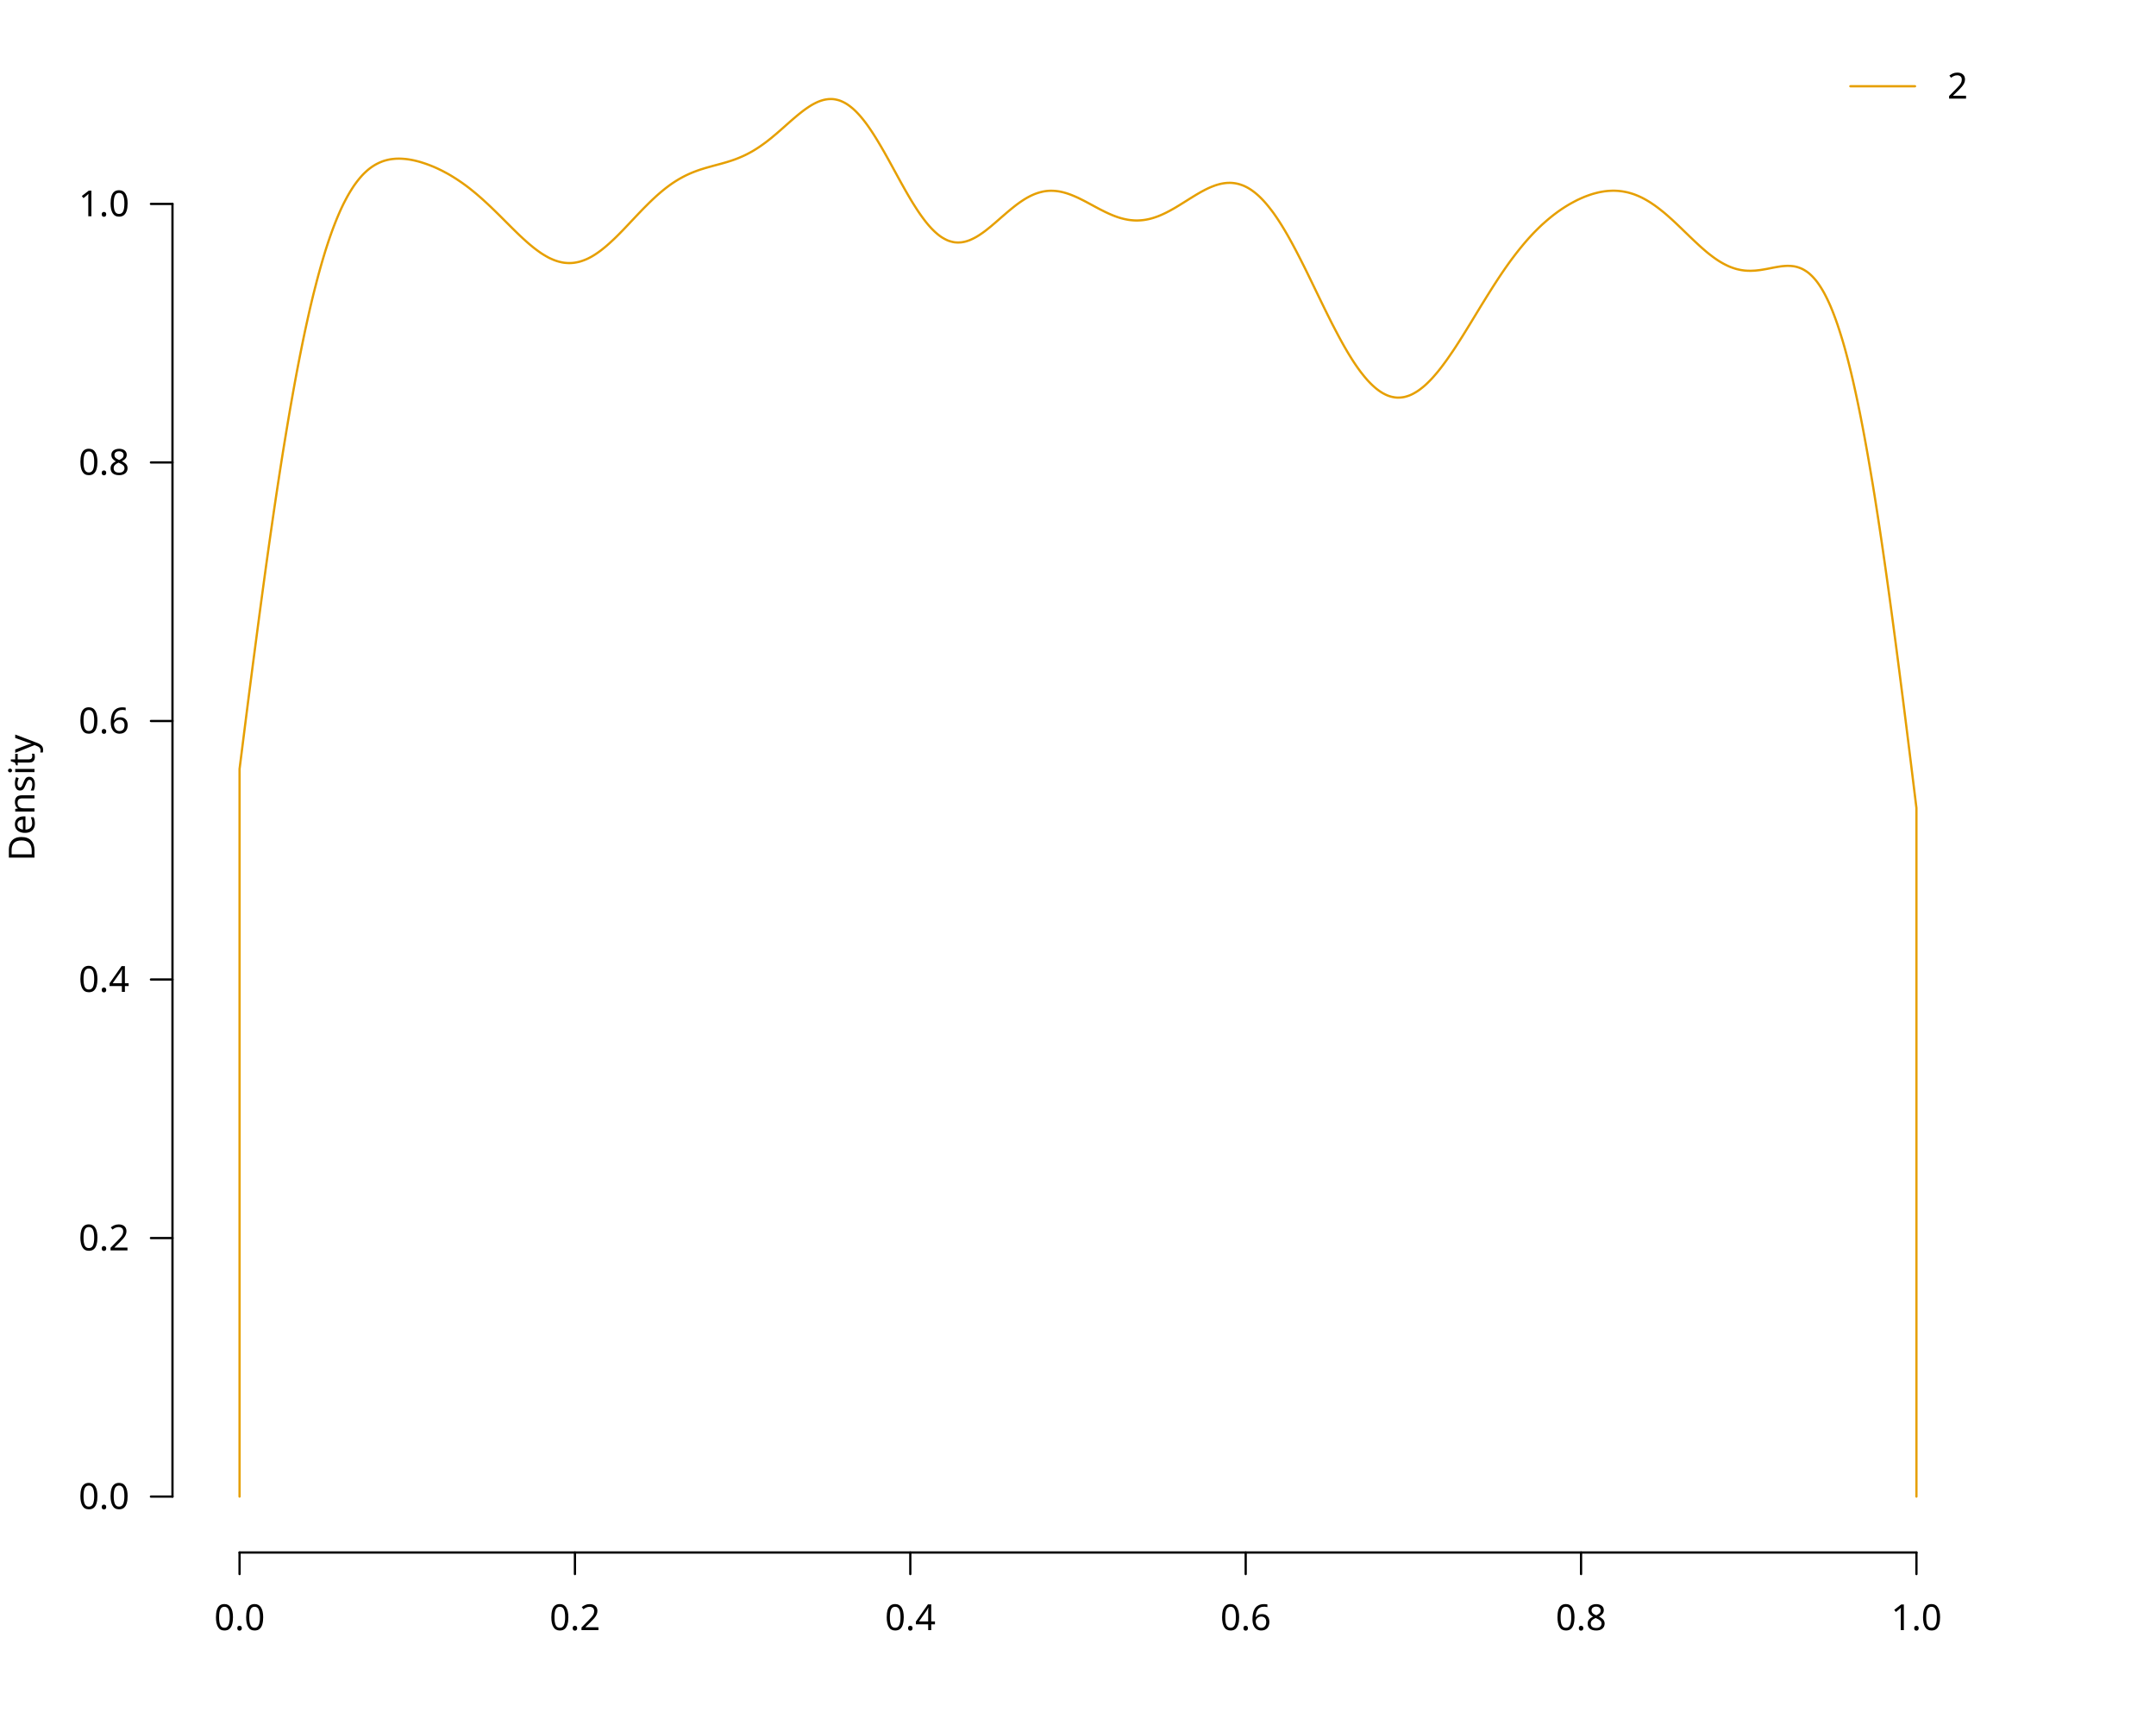
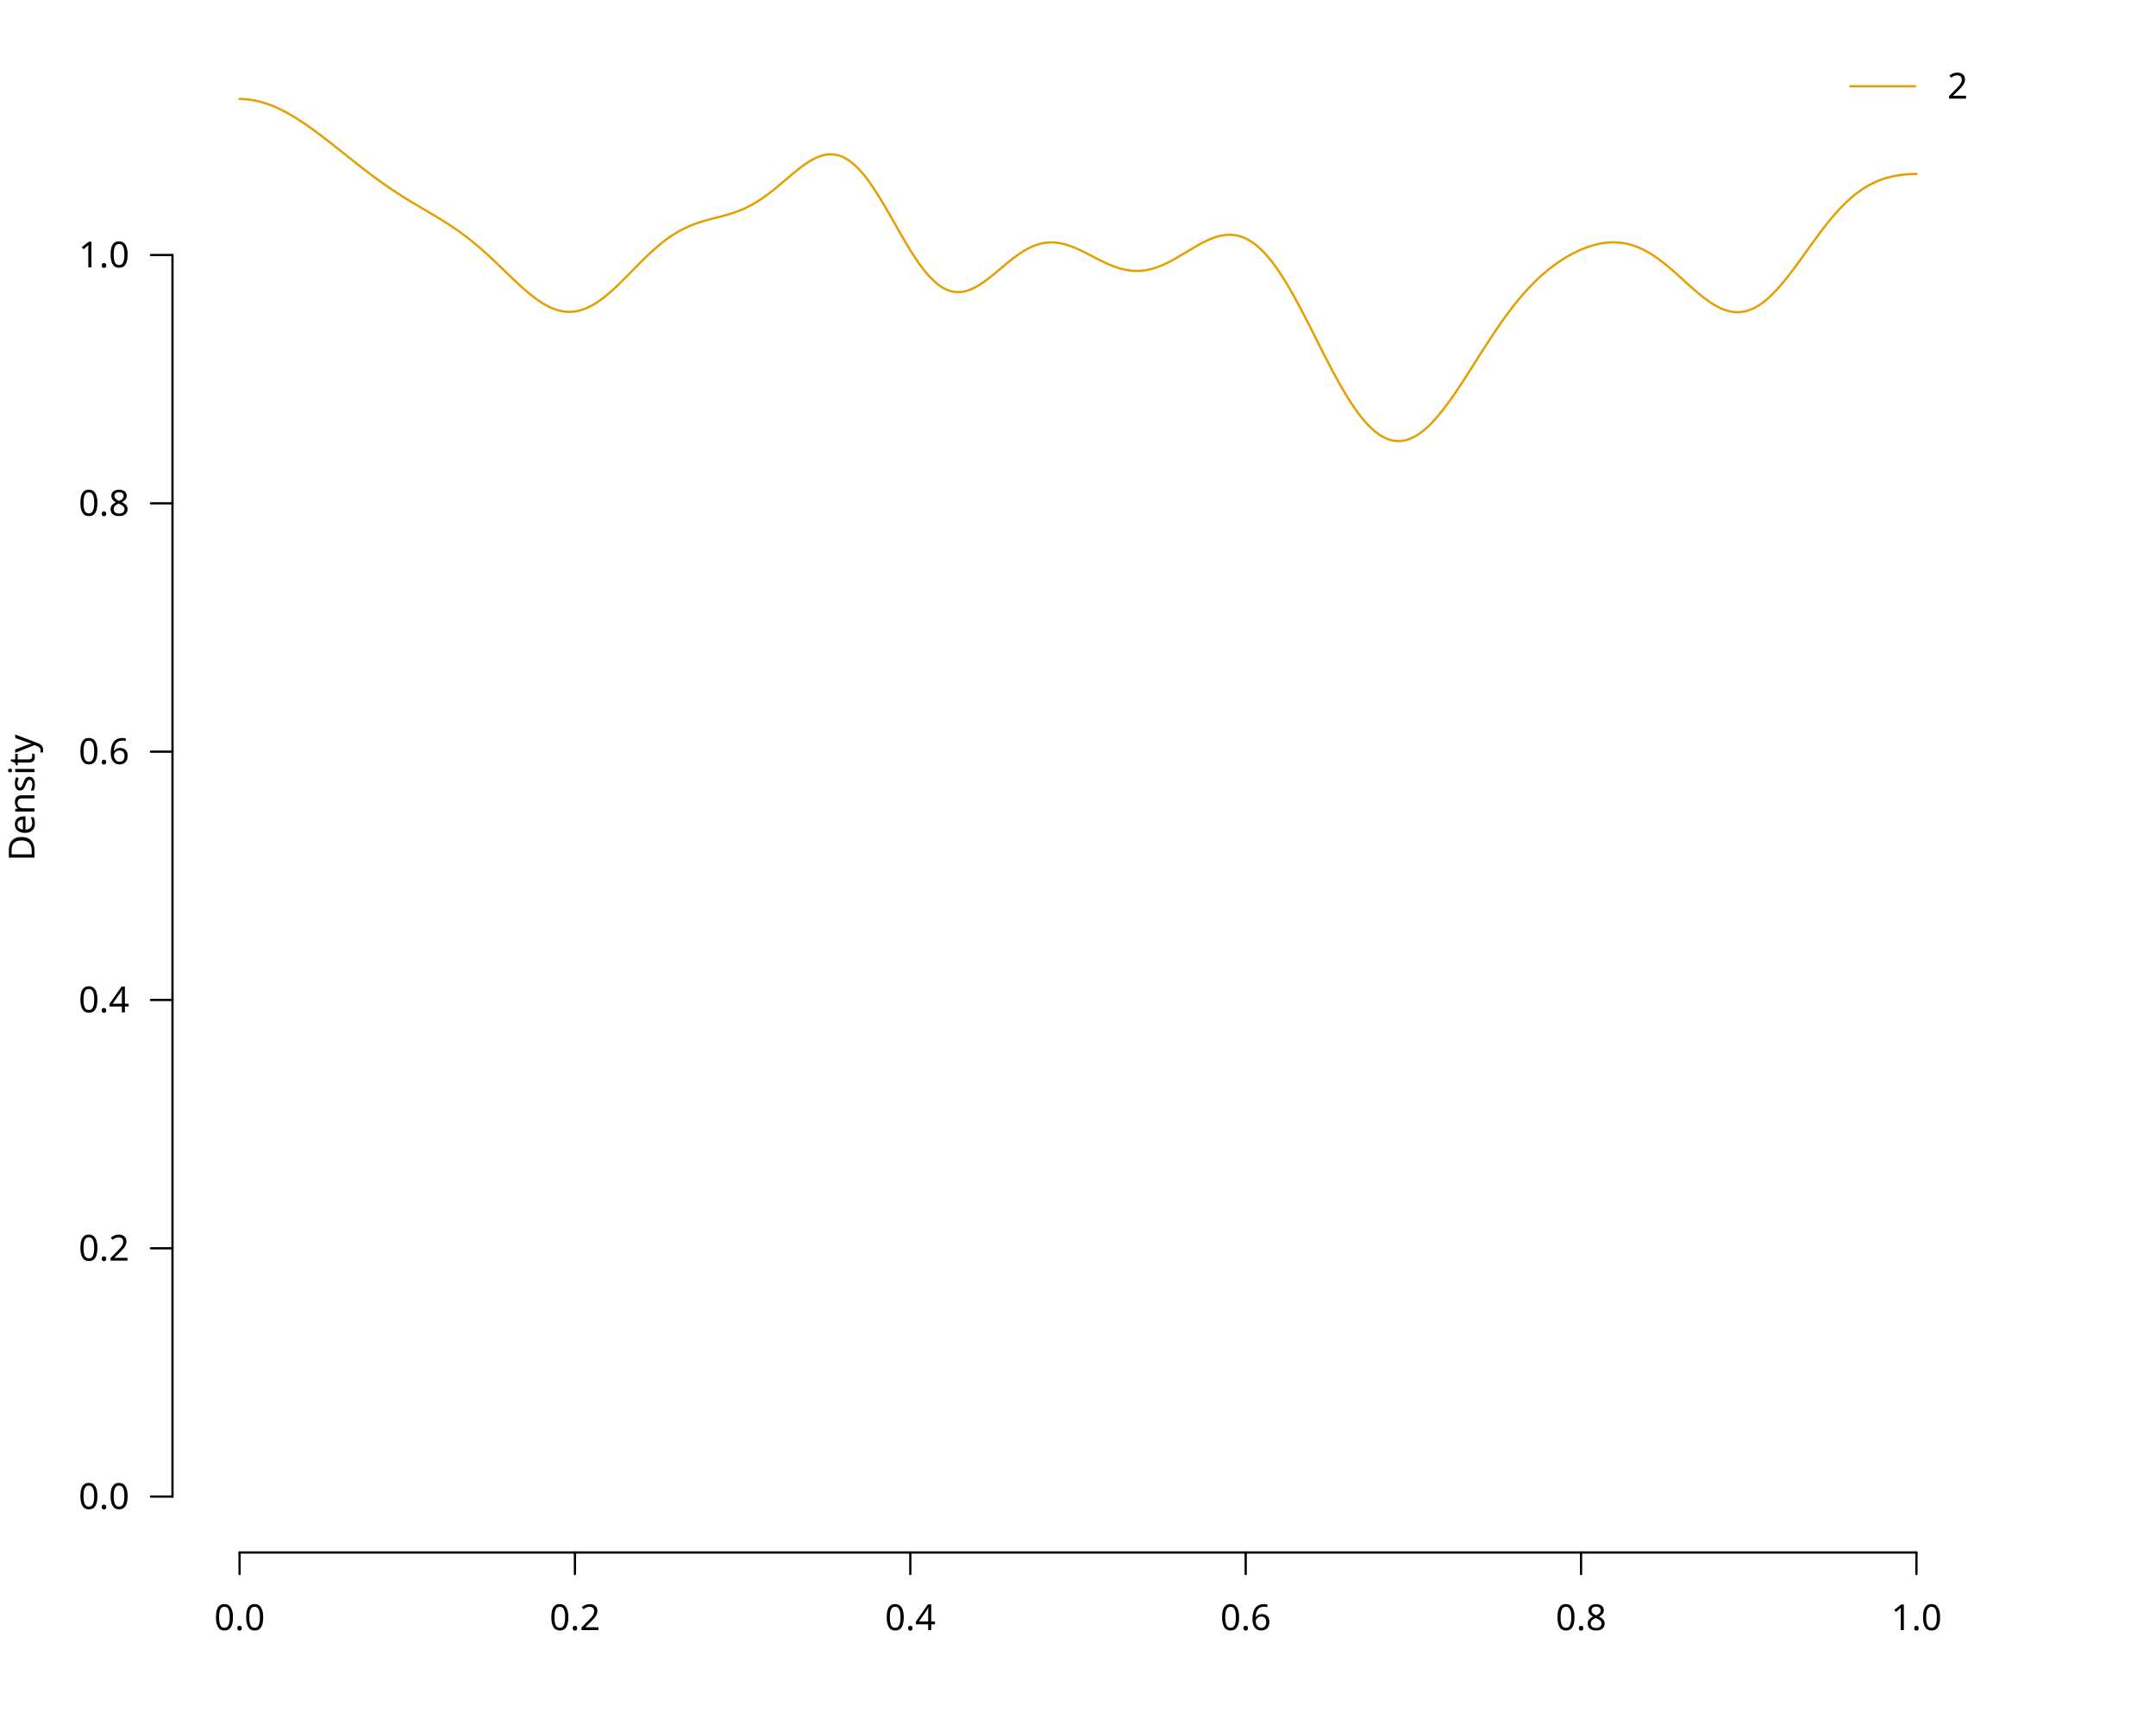
<svg xmlns="http://www.w3.org/2000/svg" class="svglite" data-engine-version="2.0" width="720.00pt" height="576.00pt" viewBox="0 0 720.00 576.00">
  <defs>
    <style type="text/css">
    .svglite line, .svglite polyline, .svglite polygon, .svglite path, .svglite rect, .svglite circle {
      fill: none;
      stroke: #000000;
      stroke-linecap: round;
      stroke-linejoin: round;
      stroke-miterlimit: 10.00;
    }
  </style>
  </defs>
  <rect width="100%" height="100%" style="stroke: none; fill: #FFFFFF;" />
  <defs>
    <clipPath id="cpMC4wMHw3MjAuMDB8MC4wMHw1NzYuMDA=">
      <rect x="0.00" y="0.00" width="720.00" height="576.00" />
    </clipPath>
  </defs>
  <g clip-path="url(#cpMC4wMHw3MjAuMDB8MC4wMHw1NzYuMDA=)">
    <line x1="80.00" y1="518.40" x2="640.00" y2="518.40" style="stroke-width: 0.75;" />
    <line x1="80.00" y1="518.40" x2="80.00" y2="525.60" style="stroke-width: 0.75;" />
    <line x1="192.00" y1="518.40" x2="192.00" y2="525.60" style="stroke-width: 0.75;" />
    <line x1="304.00" y1="518.40" x2="304.00" y2="525.60" style="stroke-width: 0.75;" />
    <line x1="416.00" y1="518.40" x2="416.00" y2="525.60" style="stroke-width: 0.75;" />
    <line x1="528.00" y1="518.40" x2="528.00" y2="525.60" style="stroke-width: 0.75;" />
    <line x1="640.00" y1="518.40" x2="640.00" y2="525.60" style="stroke-width: 0.75;" />
    <text x="80.00" y="544.32" text-anchor="middle" style="font-size: 12.00px; font-family: sans;" textLength="16.68px" lengthAdjust="spacingAndGlyphs">0.0</text>
    <text x="192.00" y="544.32" text-anchor="middle" style="font-size: 12.00px; font-family: sans;" textLength="16.68px" lengthAdjust="spacingAndGlyphs">0.2</text>
    <text x="304.00" y="544.32" text-anchor="middle" style="font-size: 12.00px; font-family: sans;" textLength="16.68px" lengthAdjust="spacingAndGlyphs">0.4</text>
    <text x="416.00" y="544.32" text-anchor="middle" style="font-size: 12.00px; font-family: sans;" textLength="16.68px" lengthAdjust="spacingAndGlyphs">0.6</text>
    <text x="528.00" y="544.32" text-anchor="middle" style="font-size: 12.00px; font-family: sans;" textLength="16.68px" lengthAdjust="spacingAndGlyphs">0.8</text>
    <text x="640.00" y="544.32" text-anchor="middle" style="font-size: 12.00px; font-family: sans;" textLength="16.68px" lengthAdjust="spacingAndGlyphs">1.0</text>
-     <line x1="57.60" y1="499.73" x2="57.60" y2="68.09" style="stroke-width: 0.75;" />
+     <line x1="57.60" y1="499.73" x2="57.60" y2="85.16" style="stroke-width: 0.75;" />
    <line x1="57.60" y1="499.73" x2="50.40" y2="499.73" style="stroke-width: 0.75;" />
-     <line x1="57.60" y1="413.40" x2="50.40" y2="413.40" style="stroke-width: 0.75;" />
-     <line x1="57.60" y1="327.07" x2="50.40" y2="327.07" style="stroke-width: 0.75;" />
-     <line x1="57.60" y1="240.75" x2="50.40" y2="240.75" style="stroke-width: 0.75;" />
-     <line x1="57.60" y1="154.42" x2="50.40" y2="154.42" style="stroke-width: 0.75;" />
-     <line x1="57.60" y1="68.09" x2="50.40" y2="68.09" style="stroke-width: 0.75;" />
+     <line x1="57.60" y1="416.82" x2="50.40" y2="416.82" style="stroke-width: 0.75;" />
+     <line x1="57.60" y1="333.90" x2="50.40" y2="333.90" style="stroke-width: 0.75;" />
+     <line x1="57.60" y1="250.99" x2="50.40" y2="250.99" style="stroke-width: 0.75;" />
+     <line x1="57.60" y1="168.07" x2="50.40" y2="168.07" style="stroke-width: 0.75;" />
+     <line x1="57.60" y1="85.16" x2="50.40" y2="85.16" style="stroke-width: 0.75;" />
    <text x="43.20" y="503.86" text-anchor="end" style="font-size: 12.00px; font-family: sans;" textLength="16.68px" lengthAdjust="spacingAndGlyphs">0.0</text>
-     <text x="43.20" y="417.53" text-anchor="end" style="font-size: 12.00px; font-family: sans;" textLength="16.68px" lengthAdjust="spacingAndGlyphs">0.2</text>
-     <text x="43.20" y="331.20" text-anchor="end" style="font-size: 12.00px; font-family: sans;" textLength="16.68px" lengthAdjust="spacingAndGlyphs">0.4</text>
-     <text x="43.20" y="244.87" text-anchor="end" style="font-size: 12.00px; font-family: sans;" textLength="16.68px" lengthAdjust="spacingAndGlyphs">0.6</text>
-     <text x="43.20" y="158.54" text-anchor="end" style="font-size: 12.00px; font-family: sans;" textLength="16.68px" lengthAdjust="spacingAndGlyphs">0.8</text>
-     <text x="43.20" y="72.22" text-anchor="end" style="font-size: 12.00px; font-family: sans;" textLength="16.68px" lengthAdjust="spacingAndGlyphs">1.0</text>
+     <text x="43.20" y="420.95" text-anchor="end" style="font-size: 12.00px; font-family: sans;" textLength="16.68px" lengthAdjust="spacingAndGlyphs">0.2</text>
+     <text x="43.20" y="338.03" text-anchor="end" style="font-size: 12.00px; font-family: sans;" textLength="16.68px" lengthAdjust="spacingAndGlyphs">0.4</text>
+     <text x="43.20" y="255.12" text-anchor="end" style="font-size: 12.00px; font-family: sans;" textLength="16.68px" lengthAdjust="spacingAndGlyphs">0.6</text>
+     <text x="43.20" y="172.20" text-anchor="end" style="font-size: 12.00px; font-family: sans;" textLength="16.68px" lengthAdjust="spacingAndGlyphs">0.8</text>
+     <text x="43.20" y="89.28" text-anchor="end" style="font-size: 12.00px; font-family: sans;" textLength="16.68px" lengthAdjust="spacingAndGlyphs">1.0</text>
    <text transform="translate(11.52,266.40) rotate(-90)" text-anchor="middle" style="font-size: 12.00px; font-family: sans;" textLength="40.02px" lengthAdjust="spacingAndGlyphs">Density</text>
  </g>
  <defs>
    <clipPath id="cpNTcuNjB8NjYyLjQwfDE0LjQwfDUxOC40MA==">
      <rect x="57.60" y="14.40" width="604.80" height="504.00" />
    </clipPath>
  </defs>
  <g clip-path="url(#cpNTcuNjB8NjYyLjQwfDE0LjQwfDUxOC40MA==)">
-     <polyline points="80.00,499.73 80.00,256.79 80.56,252.34 81.12,247.91 81.68,243.48 82.24,239.07 82.80,234.68 83.36,230.31 83.92,225.96 84.48,221.63 85.05,217.33 85.61,213.06 86.17,208.82 86.73,204.61 87.29,200.44 87.85,196.31 88.41,192.22 88.97,188.17 89.53,184.16 90.09,180.21 90.65,176.30 91.21,172.44 91.77,168.63 92.33,164.88 92.89,161.18 93.45,157.54 94.01,153.95 94.57,150.43 95.14,146.98 95.70,143.58 96.26,140.23 96.82,136.96 97.38,133.76 97.94,130.62 98.50,127.54 99.06,124.53 99.62,121.60 100.18,118.73 100.74,115.93 101.30,113.19 101.86,110.53 102.42,107.95 102.98,105.42 103.54,102.96 104.10,100.58 104.66,98.28 105.23,96.04 105.79,93.86 106.35,91.75 106.91,89.72 107.47,87.75 108.03,85.85 108.59,84.00 109.15,82.24 109.71,80.54 110.27,78.90 110.83,77.32 111.39,75.81 111.95,74.36 112.51,72.97 113.07,71.64 113.63,70.36 114.19,69.15 114.75,67.99 115.32,66.89 115.88,65.83 116.44,64.84 117.00,63.90 117.56,63.00 118.12,62.14 118.68,61.35 119.24,60.60 119.80,59.89 120.36,59.22 120.92,58.59 121.48,58.01 122.04,57.47 122.60,56.96 123.16,56.49 123.72,56.06 124.28,55.66 124.84,55.30 125.41,54.96 125.97,54.66 126.53,54.39 127.09,54.14 127.65,53.92 128.21,53.72 128.77,53.56 129.33,53.41 129.89,53.29 130.45,53.18 131.01,53.11 131.57,53.05 132.13,53.00 132.69,52.98 133.25,52.97 133.81,52.98 134.37,53.01 134.93,53.05 135.50,53.10 136.06,53.17 136.62,53.25 137.18,53.35 137.74,53.45 138.30,53.57 138.86,53.70 139.42,53.84 139.98,53.99 140.54,54.15 141.10,54.33 141.66,54.51 142.22,54.70 142.78,54.90 143.34,55.11 143.90,55.33 144.46,55.55 145.03,55.79 145.59,56.04 146.15,56.29 146.71,56.56 147.27,56.83 147.83,57.11 148.39,57.41 148.95,57.71 149.51,58.01 150.07,58.33 150.63,58.66 151.19,59.00 151.75,59.35 152.31,59.70 152.87,60.07 153.43,60.45 153.99,60.83 154.55,61.22 155.12,61.63 155.68,62.04 156.24,62.46 156.80,62.89 157.36,63.34 157.92,63.79 158.48,64.25 159.04,64.71 159.60,65.19 160.16,65.68 160.72,66.17 161.28,66.67 161.84,67.18 162.40,67.69 162.96,68.21 163.52,68.74 164.08,69.27 164.64,69.81 165.21,70.36 165.77,70.91 166.33,71.46 166.89,72.01 167.45,72.57 168.01,73.13 168.57,73.69 169.13,74.25 169.69,74.81 170.25,75.37 170.81,75.93 171.37,76.48 171.93,77.03 172.49,77.58 173.05,78.12 173.61,78.66 174.17,79.18 174.73,79.70 175.30,80.21 175.86,80.72 176.42,81.21 176.98,81.69 177.54,82.15 178.10,82.61 178.66,83.05 179.22,83.47 179.78,83.88 180.34,84.28 180.90,84.66 181.46,85.01 182.02,85.35 182.58,85.67 183.14,85.98 183.70,86.26 184.26,86.51 184.82,86.75 185.39,86.97 185.95,87.16 186.51,87.33 187.07,87.47 187.63,87.60 188.19,87.70 188.75,87.77 189.31,87.81 189.87,87.84 190.43,87.84 190.99,87.81 191.55,87.76 192.11,87.68 192.67,87.58 193.23,87.46 193.79,87.31 194.35,87.13 194.91,86.93 195.48,86.71 196.04,86.47 196.60,86.20 197.16,85.91 197.72,85.60 198.28,85.26 198.84,84.91 199.40,84.53 199.96,84.14 200.52,83.73 201.08,83.30 201.64,82.85 202.20,82.39 202.76,81.91 203.32,81.42 203.88,80.91 204.44,80.39 205.01,79.86 205.57,79.32 206.13,78.77 206.69,78.21 207.25,77.64 207.81,77.07 208.37,76.49 208.93,75.90 209.49,75.31 210.05,74.72 210.61,74.12 211.17,73.53 211.73,72.94 212.29,72.34 212.85,71.75 213.41,71.16 213.97,70.58 214.53,70.00 215.10,69.42 215.66,68.86 216.22,68.30 216.78,67.74 217.34,67.20 217.90,66.66 218.46,66.14 219.02,65.62 219.58,65.12 220.14,64.63 220.70,64.15 221.26,63.68 221.82,63.23 222.38,62.78 222.94,62.36 223.50,61.94 224.06,61.54 224.62,61.15 225.19,60.78 225.75,60.42 226.31,60.08 226.87,59.74 227.43,59.43 227.99,59.12 228.55,58.83 229.11,58.55 229.67,58.29 230.23,58.03 230.79,57.79 231.35,57.56 231.91,57.34 232.47,57.13 233.03,56.92 233.59,56.73 234.15,56.54 234.71,56.37 235.28,56.19 235.84,56.03 236.40,55.87 236.96,55.71 237.52,55.56 238.08,55.40 238.64,55.25 239.20,55.10 239.76,54.95 240.32,54.80 240.88,54.65 241.44,54.49 242.00,54.33 242.56,54.17 243.12,54.00 243.68,53.82 244.24,53.64 244.80,53.45 245.37,53.25 245.93,53.04 246.49,52.82 247.05,52.59 247.61,52.35 248.17,52.10 248.73,51.84 249.29,51.57 249.85,51.28 250.41,50.98 250.97,50.67 251.53,50.35 252.09,50.01 252.65,49.66 253.21,49.30 253.77,48.92 254.33,48.53 254.89,48.13 255.46,47.72 256.02,47.30 256.58,46.86 257.14,46.42 257.70,45.97 258.26,45.50 258.82,45.03 259.38,44.56 259.94,44.07 260.50,43.59 261.06,43.09 261.62,42.60 262.18,42.10 262.74,41.60 263.30,41.11 263.86,40.61 264.42,40.12 264.98,39.64 265.55,39.16 266.11,38.68 266.67,38.22 267.23,37.77 267.79,37.33 268.35,36.90 268.91,36.49 269.47,36.10 270.03,35.72 270.59,35.36 271.15,35.02 271.71,34.71 272.27,34.42 272.83,34.15 273.39,33.91 273.95,33.70 274.51,33.52 275.08,33.36 275.64,33.24 276.20,33.15 276.76,33.09 277.32,33.07 277.88,33.07 278.44,33.12 279.00,33.21 279.56,33.33 280.12,33.48 280.68,33.67 281.24,33.91 281.80,34.18 282.36,34.48 282.92,34.82 283.48,35.21 284.04,35.63 284.60,36.08 285.17,36.58 285.73,37.11 286.29,37.68 286.85,38.28 287.41,38.91 287.97,39.58 288.53,40.28 289.09,41.01 289.65,41.77 290.21,42.56 290.77,43.39 291.33,44.23 291.89,45.10 292.45,45.99 293.01,46.90 293.57,47.84 294.13,48.78 294.69,49.75 295.26,50.73 295.82,51.73 296.38,52.73 296.94,53.74 297.50,54.76 298.06,55.78 298.62,56.81 299.18,57.83 299.74,58.86 300.30,59.88 300.86,60.90 301.42,61.90 301.98,62.90 302.54,63.89 303.10,64.86 303.66,65.82 304.22,66.77 304.78,67.69 305.35,68.59 305.91,69.47 306.47,70.33 307.03,71.16 307.59,71.96 308.15,72.73 308.71,73.48 309.27,74.20 309.83,74.88 310.39,75.53 310.95,76.15 311.51,76.73 312.07,77.28 312.63,77.78 313.19,78.26 313.75,78.70 314.31,79.10 314.87,79.45 315.44,79.77 316.00,80.06 316.56,80.31 317.12,80.51 317.68,80.67 318.24,80.81 318.80,80.91 319.36,80.96 319.92,80.98 320.48,80.96 321.04,80.92 321.60,80.83 322.16,80.72 322.72,80.57 323.28,80.39 323.84,80.19 324.40,79.94 324.96,79.68 325.53,79.39 326.09,79.08 326.65,78.74 327.21,78.38 327.77,78.00 328.33,77.61 328.89,77.20 329.45,76.77 330.01,76.32 330.57,75.87 331.13,75.41 331.69,74.93 332.25,74.46 332.81,73.97 333.37,73.48 333.93,72.99 334.49,72.50 335.06,72.01 335.62,71.53 336.18,71.04 336.74,70.57 337.30,70.10 337.86,69.64 338.42,69.19 338.98,68.75 339.54,68.32 340.10,67.91 340.66,67.51 341.22,67.13 341.78,66.76 342.34,66.41 342.90,66.08 343.46,65.77 344.02,65.48 344.58,65.21 345.15,64.96 345.71,64.73 346.27,64.53 346.83,64.35 347.39,64.19 347.95,64.05 348.51,63.93 349.07,63.84 349.63,63.77 350.19,63.72 350.75,63.70 351.31,63.70 351.87,63.72 352.43,63.76 352.99,63.82 353.55,63.90 354.11,64.00 354.67,64.12 355.24,64.26 355.80,64.42 356.36,64.59 356.92,64.78 357.48,64.98 358.04,65.20 358.60,65.43 359.16,65.67 359.72,65.92 360.28,66.18 360.84,66.46 361.40,66.74 361.96,67.02 362.52,67.31 363.08,67.61 363.64,67.91 364.20,68.21 364.76,68.51 365.33,68.82 365.89,69.12 366.45,69.42 367.01,69.72 367.57,70.01 368.13,70.29 368.69,70.57 369.25,70.85 369.81,71.11 370.37,71.37 370.93,71.61 371.49,71.85 372.05,72.07 372.61,72.28 373.17,72.48 373.73,72.66 374.29,72.83 374.85,72.98 375.42,73.12 375.98,73.24 376.54,73.35 377.10,73.44 377.66,73.51 378.22,73.56 378.78,73.60 379.34,73.62 379.90,73.62 380.46,73.60 381.02,73.56 381.58,73.51 382.14,73.44 382.70,73.35 383.26,73.24 383.82,73.12 384.38,72.98 384.94,72.82 385.51,72.64 386.07,72.45 386.63,72.25 387.19,72.03 387.75,71.79 388.31,71.54 388.87,71.28 389.43,71.01 389.99,70.72 390.55,70.43 391.11,70.12 391.67,69.81 392.23,69.49 392.79,69.16 393.35,68.82 393.91,68.48 394.47,68.13 395.04,67.78 395.60,67.43 396.16,67.08 396.72,66.73 397.28,66.37 397.84,66.03 398.40,65.68 398.96,65.34 399.52,65.00 400.08,64.67 400.64,64.35 401.20,64.03 401.76,63.73 402.32,63.43 402.88,63.15 403.44,62.88 404.00,62.63 404.56,62.39 405.13,62.17 405.69,61.96 406.25,61.77 406.81,61.61 407.37,61.46 407.93,61.33 408.49,61.23 409.05,61.15 409.61,61.09 410.17,61.06 410.73,61.05 411.29,61.07 411.85,61.12 412.41,61.19 412.97,61.29 413.53,61.42 414.09,61.58 414.65,61.77 415.22,61.98 415.78,62.23 416.34,62.51 416.90,62.82 417.46,63.16 418.02,63.53 418.58,63.94 419.14,64.37 419.70,64.84 420.26,65.33 420.82,65.86 421.38,66.42 421.94,67.01 422.50,67.63 423.06,68.28 423.62,68.96 424.18,69.67 424.74,70.40 425.31,71.16 425.87,71.96 426.43,72.78 426.99,73.62 427.55,74.49 428.11,75.38 428.67,76.30 429.23,77.24 429.79,78.20 430.35,79.18 430.91,80.19 431.47,81.21 432.03,82.25 432.59,83.30 433.15,84.37 433.71,85.46 434.27,86.55 434.83,87.66 435.40,88.78 435.96,89.91 436.52,91.05 437.08,92.20 437.64,93.35 438.20,94.50 438.76,95.66 439.32,96.82 439.88,97.98 440.44,99.13 441.00,100.29 441.56,101.44 442.12,102.59 442.68,103.73 443.24,104.87 443.80,105.99 444.36,107.11 444.92,108.22 445.49,109.31 446.05,110.39 446.61,111.45 447.17,112.50 447.73,113.54 448.29,114.55 448.85,115.55 449.41,116.52 449.97,117.48 450.53,118.41 451.09,119.32 451.65,120.21 452.21,121.07 452.77,121.90 453.33,122.71 453.89,123.49 454.45,124.25 455.02,124.97 455.58,125.67 456.14,126.34 456.70,126.98 457.26,127.58 457.82,128.15 458.38,128.69 458.94,129.20 459.50,129.68 460.06,130.12 460.62,130.53 461.18,130.91 461.74,131.25 462.30,131.55 462.86,131.83 463.42,132.07 463.98,132.27 464.54,132.44 465.11,132.57 465.67,132.67 466.23,132.74 466.79,132.77 467.35,132.76 467.91,132.72 468.47,132.65 469.03,132.55 469.59,132.40 470.15,132.23 470.71,132.03 471.27,131.79 471.83,131.52 472.39,131.21 472.95,130.88 473.51,130.52 474.07,130.13 474.63,129.70 475.20,129.25 475.76,128.78 476.32,128.27 476.88,127.73 477.44,127.17 478.00,126.59 478.56,125.98 479.12,125.35 479.68,124.69 480.24,124.02 480.80,123.32 481.36,122.60 481.92,121.86 482.48,121.10 483.04,120.33 483.60,119.54 484.16,118.73 484.72,117.91 485.29,117.08 485.85,116.24 486.41,115.38 486.97,114.51 487.53,113.63 488.09,112.75 488.65,111.85 489.21,110.95 489.77,110.04 490.33,109.13 490.89,108.22 491.45,107.30 492.01,106.38 492.57,105.46 493.13,104.54 493.69,103.62 494.25,102.70 494.81,101.78 495.38,100.87 495.94,99.96 496.50,99.05 497.06,98.16 497.62,97.26 498.18,96.38 498.74,95.50 499.30,94.63 499.86,93.77 500.42,92.91 500.98,92.07 501.54,91.24 502.10,90.42 502.66,89.60 503.22,88.81 503.78,88.02 504.34,87.24 504.90,86.48 505.47,85.73 506.03,84.99 506.59,84.27 507.15,83.56 507.71,82.86 508.27,82.18 508.83,81.51 509.39,80.85 509.95,80.20 510.51,79.57 511.07,78.96 511.63,78.35 512.19,77.76 512.75,77.19 513.31,76.63 513.87,76.08 514.43,75.54 514.99,75.01 515.56,74.51 516.12,74.01 516.68,73.52 517.24,73.05 517.80,72.59 518.36,72.14 518.92,71.70 519.48,71.28 520.04,70.86 520.60,70.46 521.16,70.07 521.72,69.69 522.28,69.33 522.84,68.97 523.40,68.63 523.96,68.29 524.52,67.97 525.09,67.66 525.65,67.36 526.21,67.07 526.77,66.78 527.33,66.52 527.89,66.26 528.45,66.02 529.01,65.78 529.57,65.56 530.13,65.35 530.69,65.15 531.25,64.96 531.81,64.78 532.37,64.62 532.93,64.47 533.49,64.33 534.05,64.20 534.61,64.09 535.18,63.99 535.74,63.90 536.30,63.83 536.86,63.77 537.42,63.73 537.98,63.70 538.54,63.68 539.10,63.68 539.66,63.70 540.22,63.73 540.78,63.78 541.34,63.84 541.90,63.92 542.46,64.02 543.02,64.13 543.58,64.25 544.14,64.40 544.70,64.56 545.27,64.74 545.83,64.93 546.39,65.15 546.95,65.38 547.51,65.62 548.07,65.88 548.63,66.16 549.19,66.46 549.75,66.77 550.31,67.10 550.87,67.44 551.43,67.80 551.99,68.18 552.55,68.56 553.11,68.97 553.67,69.38 554.23,69.81 554.79,70.26 555.36,70.71 555.92,71.17 556.48,71.65 557.04,72.14 557.60,72.64 558.16,73.14 558.72,73.65 559.28,74.17 559.84,74.70 560.40,75.23 560.96,75.77 561.52,76.30 562.08,76.85 562.64,77.39 563.20,77.93 563.76,78.47 564.32,79.02 564.88,79.55 565.45,80.09 566.01,80.62 566.57,81.14 567.13,81.66 567.69,82.18 568.25,82.68 568.81,83.17 569.37,83.65 569.93,84.13 570.49,84.59 571.05,85.03 571.61,85.46 572.17,85.88 572.73,86.28 573.29,86.67 573.85,87.04 574.41,87.39 574.97,87.72 575.54,88.04 576.10,88.33 576.66,88.61 577.22,88.87 577.78,89.11 578.34,89.32 578.90,89.52 579.46,89.70 580.02,89.86 580.58,89.99 581.14,90.11 581.70,90.21 582.26,90.29 582.82,90.35 583.38,90.39 583.94,90.41 584.50,90.42 585.07,90.41 585.63,90.38 586.19,90.35 586.75,90.29 587.31,90.23 587.87,90.16 588.43,90.07 588.99,89.98 589.55,89.88 590.11,89.78 590.67,89.67 591.23,89.56 591.79,89.45 592.35,89.34 592.91,89.24 593.47,89.14 594.03,89.05 594.59,88.96 595.16,88.89 595.72,88.84 596.28,88.80 596.84,88.77 597.40,88.78 597.96,88.80 598.52,88.85 599.08,88.92 599.64,89.03 600.20,89.17 600.76,89.35 601.32,89.56 601.88,89.81 602.44,90.11 603.00,90.45 603.56,90.83 604.12,91.26 604.68,91.76 605.25,92.31 605.81,92.91 606.37,93.56 606.93,94.28 607.49,95.07 608.05,95.93 608.61,96.84 609.17,97.82 609.73,98.89 610.29,100.02 610.85,101.22 611.41,102.50 611.97,103.87 612.53,105.31 613.09,106.83 613.65,108.43 614.21,110.12 614.77,111.89 615.34,113.75 615.90,115.68 616.46,117.71 617.02,119.83 617.58,122.03 618.14,124.31 618.70,126.68 619.26,129.15 619.82,131.71 620.38,134.34 620.94,137.06 621.50,139.87 622.06,142.77 622.62,145.75 623.18,148.81 623.74,151.95 624.30,155.18 624.86,158.49 625.43,161.87 625.99,165.32 626.55,168.87 627.11,172.48 627.67,176.15 628.23,179.89 628.79,183.71 629.35,187.59 629.91,191.53 630.47,195.53 631.03,199.58 631.59,203.70 632.15,207.86 632.71,212.07 633.27,216.32 633.83,220.62 634.39,224.96 634.95,229.33 635.52,233.74 636.08,238.18 636.64,242.64 637.20,247.13 637.76,251.64 638.32,256.16 638.88,260.71 639.44,265.25 640.00,269.81 640.00,499.73 " style="stroke-width: 0.75; stroke: #E69F00;" />
+     <polyline points="80.00,33.07 80.56,33.07 81.12,33.09 81.68,33.12 82.24,33.16 82.80,33.22 83.36,33.28 83.92,33.36 84.48,33.45 85.05,33.56 85.61,33.67 86.17,33.80 86.73,33.93 87.29,34.08 87.85,34.25 88.41,34.42 88.97,34.60 89.53,34.79 90.09,35.00 90.65,35.22 91.21,35.44 91.77,35.68 92.33,35.92 92.89,36.18 93.45,36.44 94.01,36.72 94.57,37.00 95.14,37.29 95.70,37.59 96.26,37.90 96.82,38.22 97.38,38.54 97.94,38.88 98.50,39.22 99.06,39.56 99.62,39.92 100.18,40.28 100.74,40.65 101.30,41.02 101.86,41.40 102.42,41.78 102.98,42.17 103.54,42.57 104.10,42.97 104.66,43.37 105.23,43.78 105.79,44.20 106.35,44.61 106.91,45.03 107.47,45.46 108.03,45.89 108.59,46.32 109.15,46.75 109.71,47.18 110.27,47.62 110.83,48.06 111.39,48.50 111.95,48.95 112.51,49.39 113.07,49.84 113.63,50.28 114.19,50.73 114.75,51.17 115.32,51.62 115.88,52.07 116.44,52.51 117.00,52.96 117.56,53.40 118.12,53.85 118.68,54.29 119.24,54.73 119.80,55.17 120.36,55.61 120.92,56.04 121.48,56.48 122.04,56.91 122.60,57.34 123.16,57.76 123.72,58.18 124.28,58.60 124.84,59.02 125.41,59.44 125.97,59.84 126.53,60.25 127.09,60.65 127.65,61.05 128.21,61.45 128.77,61.84 129.33,62.23 129.89,62.62 130.45,63.00 131.01,63.37 131.57,63.75 132.13,64.12 132.69,64.48 133.25,64.84 133.81,65.20 134.37,65.56 134.93,65.91 135.50,66.26 136.06,66.61 136.62,66.95 137.18,67.29 137.74,67.63 138.30,67.97 138.86,68.30 139.42,68.63 139.98,68.97 140.54,69.30 141.10,69.63 141.66,69.96 142.22,70.29 142.78,70.62 143.34,70.95 143.90,71.28 144.46,71.61 145.03,71.94 145.59,72.28 146.15,72.62 146.71,72.96 147.27,73.30 147.83,73.65 148.39,74.00 148.95,74.36 149.51,74.71 150.07,75.08 150.63,75.45 151.19,75.82 151.75,76.20 152.31,76.59 152.87,76.98 153.43,77.38 153.99,77.78 154.55,78.19 155.12,78.61 155.68,79.03 156.24,79.46 156.80,79.90 157.36,80.35 157.92,80.80 158.48,81.26 159.04,81.73 159.60,82.20 160.16,82.68 160.72,83.17 161.28,83.66 161.84,84.16 162.40,84.66 162.96,85.18 163.52,85.69 164.08,86.21 164.64,86.74 165.21,87.27 165.77,87.80 166.33,88.34 166.89,88.87 167.45,89.41 168.01,89.96 168.57,90.50 169.13,91.04 169.69,91.58 170.25,92.12 170.81,92.66 171.37,93.20 171.93,93.73 172.49,94.25 173.05,94.77 173.61,95.29 174.17,95.80 174.73,96.30 175.30,96.79 175.86,97.27 176.42,97.75 176.98,98.21 177.54,98.66 178.10,99.10 178.66,99.52 179.22,99.93 179.78,100.32 180.34,100.70 180.90,101.07 181.46,101.41 182.02,101.74 182.58,102.04 183.14,102.34 183.70,102.61 184.26,102.85 184.82,103.08 185.39,103.29 185.95,103.48 186.51,103.64 187.07,103.77 187.63,103.89 188.19,103.99 188.75,104.06 189.31,104.10 189.87,104.13 190.43,104.13 190.99,104.10 191.55,104.05 192.11,103.98 192.67,103.88 193.23,103.76 193.79,103.62 194.35,103.45 194.91,103.26 195.48,103.05 196.04,102.81 196.60,102.55 197.16,102.27 197.72,101.97 198.28,101.65 198.84,101.31 199.40,100.95 199.96,100.58 200.52,100.18 201.08,99.77 201.64,99.34 202.20,98.89 202.76,98.43 203.32,97.96 203.88,97.47 204.44,96.97 205.01,96.47 205.57,95.95 206.13,95.42 206.69,94.88 207.25,94.33 207.81,93.78 208.37,93.22 208.93,92.66 209.49,92.09 210.05,91.53 210.61,90.96 211.17,90.38 211.73,89.81 212.29,89.24 212.85,88.68 213.41,88.11 213.97,87.55 214.53,86.99 215.10,86.44 215.66,85.89 216.22,85.36 216.78,84.83 217.34,84.30 217.90,83.79 218.46,83.29 219.02,82.79 219.58,82.31 220.14,81.83 220.70,81.37 221.26,80.93 221.82,80.49 222.38,80.06 222.94,79.65 223.50,79.26 224.06,78.87 224.62,78.50 225.19,78.14 225.75,77.80 226.31,77.46 226.87,77.14 227.43,76.84 227.99,76.55 228.55,76.27 229.11,76.00 229.67,75.74 230.23,75.50 230.79,75.27 231.35,75.04 231.91,74.83 232.47,74.63 233.03,74.43 233.59,74.25 234.15,74.07 234.71,73.90 235.28,73.73 235.84,73.57 236.40,73.42 236.96,73.27 237.52,73.12 238.08,72.97 238.64,72.83 239.20,72.69 239.76,72.54 240.32,72.40 240.88,72.25 241.44,72.10 242.00,71.95 242.56,71.79 243.12,71.62 243.68,71.46 244.24,71.28 244.80,71.10 245.37,70.90 245.93,70.70 246.49,70.50 247.05,70.28 247.61,70.05 248.17,69.81 248.73,69.56 249.29,69.29 249.85,69.02 250.41,68.73 250.97,68.43 251.53,68.12 252.09,67.79 252.65,67.46 253.21,67.11 253.77,66.75 254.33,66.37 254.89,65.99 255.46,65.59 256.02,65.19 256.58,64.77 257.14,64.34 257.70,63.91 258.26,63.47 258.82,63.01 259.38,62.56 259.94,62.09 260.50,61.62 261.06,61.15 261.62,60.67 262.18,60.20 262.74,59.72 263.30,59.24 263.86,58.77 264.42,58.30 264.98,57.83 265.55,57.37 266.11,56.92 266.67,56.47 267.23,56.04 267.79,55.61 268.35,55.20 268.91,54.81 269.47,54.43 270.03,54.07 270.59,53.72 271.15,53.40 271.71,53.10 272.27,52.82 272.83,52.56 273.39,52.33 273.95,52.13 274.51,51.95 275.08,51.80 275.64,51.68 276.20,51.60 276.76,51.55 277.32,51.52 277.88,51.53 278.44,51.58 279.00,51.66 279.56,51.77 280.12,51.92 280.68,52.10 281.24,52.33 281.80,52.59 282.36,52.88 282.92,53.21 283.48,53.58 284.04,53.98 284.60,54.42 285.17,54.89 285.73,55.40 286.29,55.95 286.85,56.53 287.41,57.13 287.97,57.78 288.53,58.45 289.09,59.15 289.65,59.88 290.21,60.64 290.77,61.43 291.33,62.24 291.89,63.07 292.45,63.93 293.01,64.81 293.57,65.71 294.13,66.62 294.69,67.54 295.26,68.49 295.82,69.44 296.38,70.41 296.94,71.38 297.50,72.36 298.06,73.34 298.62,74.32 299.18,75.31 299.74,76.29 300.30,77.27 300.86,78.25 301.42,79.22 301.98,80.18 302.54,81.13 303.10,82.06 303.66,82.98 304.22,83.89 304.78,84.77 305.35,85.64 305.91,86.48 306.47,87.31 307.03,88.11 307.59,88.88 308.15,89.62 308.71,90.34 309.27,91.03 309.83,91.68 310.39,92.30 310.95,92.90 311.51,93.46 312.07,93.98 312.63,94.47 313.19,94.92 313.75,95.35 314.31,95.73 314.87,96.07 315.44,96.38 316.00,96.65 316.56,96.89 317.12,97.09 317.68,97.25 318.24,97.37 318.80,97.47 319.36,97.52 319.92,97.54 320.48,97.52 321.04,97.48 321.60,97.40 322.16,97.29 322.72,97.14 323.28,96.97 323.84,96.78 324.40,96.55 324.96,96.29 325.53,96.01 326.09,95.72 326.65,95.39 327.21,95.04 327.77,94.68 328.33,94.30 328.89,93.91 329.45,93.49 330.01,93.07 330.57,92.63 331.13,92.19 331.69,91.73 332.25,91.27 332.81,90.81 333.37,90.34 333.93,89.87 334.49,89.40 335.06,88.93 335.62,88.46 336.18,88.00 336.74,87.54 337.30,87.09 337.86,86.65 338.42,86.21 338.98,85.79 339.54,85.38 340.10,84.98 340.66,84.60 341.22,84.23 341.78,83.88 342.34,83.55 342.90,83.23 343.46,82.93 344.02,82.66 344.58,82.40 345.15,82.15 345.71,81.94 346.27,81.74 346.83,81.57 347.39,81.41 347.95,81.28 348.51,81.17 349.07,81.08 349.63,81.01 350.19,80.97 350.75,80.94 351.31,80.94 351.87,80.96 352.43,81.00 352.99,81.06 353.55,81.14 354.11,81.23 354.67,81.35 355.24,81.48 355.80,81.63 356.36,81.80 356.92,81.98 357.48,82.17 358.04,82.38 358.60,82.60 359.16,82.83 359.72,83.08 360.28,83.33 360.84,83.59 361.40,83.86 361.96,84.13 362.52,84.41 363.08,84.70 363.64,84.99 364.20,85.28 364.76,85.57 365.33,85.86 365.89,86.15 366.45,86.44 367.01,86.72 367.57,87.00 368.13,87.28 368.69,87.54 369.25,87.81 369.81,88.06 370.37,88.31 370.93,88.54 371.49,88.77 372.05,88.98 372.61,89.18 373.17,89.37 373.73,89.55 374.29,89.71 374.85,89.86 375.42,89.99 375.98,90.11 376.54,90.21 377.10,90.30 377.66,90.36 378.22,90.41 378.78,90.45 379.34,90.47 379.90,90.47 380.46,90.45 381.02,90.42 381.58,90.37 382.14,90.30 382.70,90.21 383.26,90.11 383.82,89.99 384.38,89.85 384.94,89.70 385.51,89.53 386.07,89.35 386.63,89.15 387.19,88.94 387.75,88.71 388.31,88.48 388.87,88.23 389.43,87.96 389.99,87.69 390.55,87.40 391.11,87.11 391.67,86.81 392.23,86.50 392.79,86.18 393.35,85.86 393.91,85.53 394.47,85.20 395.04,84.86 395.60,84.53 396.16,84.19 396.72,83.85 397.28,83.51 397.84,83.18 398.40,82.84 398.96,82.51 399.52,82.19 400.08,81.87 400.64,81.56 401.20,81.26 401.76,80.97 402.32,80.69 402.88,80.42 403.44,80.16 404.00,79.91 404.56,79.69 405.13,79.47 405.69,79.27 406.25,79.09 406.81,78.93 407.37,78.79 407.93,78.67 408.49,78.57 409.05,78.49 409.61,78.44 410.17,78.41 410.73,78.40 411.29,78.42 411.85,78.46 412.41,78.53 412.97,78.63 413.53,78.75 414.09,78.91 414.65,79.09 415.22,79.30 415.78,79.53 416.34,79.80 416.90,80.10 417.46,80.43 418.02,80.78 418.58,81.17 419.14,81.59 419.70,82.04 420.26,82.51 420.82,83.02 421.38,83.56 421.94,84.12 422.50,84.72 423.06,85.34 423.62,85.99 424.18,86.67 424.74,87.38 425.31,88.11 425.87,88.87 426.43,89.66 426.99,90.47 427.55,91.30 428.11,92.16 428.67,93.05 429.23,93.95 429.79,94.87 430.35,95.81 430.91,96.78 431.47,97.76 432.03,98.76 432.59,99.77 433.15,100.80 433.71,101.84 434.27,102.89 434.83,103.96 435.40,105.03 435.96,106.12 436.52,107.21 437.08,108.31 437.64,109.42 438.20,110.53 438.76,111.64 439.32,112.75 439.88,113.86 440.44,114.98 441.00,116.09 441.56,117.19 442.12,118.30 442.68,119.39 443.24,120.48 443.80,121.56 444.36,122.64 444.92,123.70 445.49,124.75 446.05,125.78 446.61,126.81 447.17,127.82 447.73,128.81 448.29,129.78 448.85,130.74 449.41,131.68 449.97,132.59 450.53,133.49 451.09,134.36 451.65,135.21 452.21,136.04 452.77,136.84 453.33,137.62 453.89,138.37 454.45,139.10 455.02,139.79 455.58,140.46 456.14,141.10 456.70,141.72 457.26,142.29 457.82,142.84 458.38,143.36 458.94,143.86 459.50,144.31 460.06,144.74 460.62,145.13 461.18,145.49 461.74,145.82 462.30,146.11 462.86,146.37 463.42,146.61 463.98,146.81 464.54,146.96 465.11,147.09 465.67,147.19 466.23,147.25 466.79,147.28 467.35,147.27 467.91,147.24 468.47,147.17 469.03,147.07 469.59,146.93 470.15,146.76 470.71,146.57 471.27,146.34 471.83,146.08 472.39,145.79 472.95,145.47 473.51,145.12 474.07,144.74 474.63,144.34 475.20,143.90 475.76,143.45 476.32,142.96 476.88,142.44 477.44,141.91 478.00,141.35 478.56,140.76 479.12,140.15 479.68,139.52 480.24,138.87 480.80,138.20 481.36,137.51 481.92,136.80 482.48,136.08 483.04,135.33 483.60,134.58 484.16,133.80 484.72,133.01 485.29,132.21 485.85,131.40 486.41,130.58 486.97,129.74 487.53,128.90 488.09,128.05 488.65,127.19 489.21,126.32 489.77,125.45 490.33,124.58 490.89,123.70 491.45,122.82 492.01,121.93 492.57,121.05 493.13,120.16 493.69,119.28 494.25,118.40 494.81,117.52 495.38,116.64 495.94,115.77 496.50,114.90 497.06,114.04 497.62,113.18 498.18,112.33 498.74,111.48 499.30,110.65 499.86,109.82 500.42,109.00 500.98,108.19 501.54,107.39 502.10,106.60 502.66,105.82 503.22,105.06 503.78,104.30 504.34,103.56 504.90,102.82 505.47,102.10 506.03,101.39 506.59,100.70 507.15,100.01 507.71,99.34 508.27,98.69 508.83,98.04 509.39,97.41 509.95,96.79 510.51,96.19 511.07,95.60 511.63,95.02 512.19,94.45 512.75,93.90 513.31,93.36 513.87,92.83 514.43,92.31 514.99,91.81 515.56,91.32 516.12,90.84 516.68,90.38 517.24,89.92 517.80,89.48 518.36,89.05 518.92,88.63 519.48,88.22 520.04,87.82 520.60,87.44 521.16,87.06 521.72,86.70 522.28,86.35 522.84,86.01 523.40,85.67 523.96,85.35 524.52,85.04 525.09,84.74 525.65,84.45 526.21,84.17 526.77,83.91 527.33,83.65 527.89,83.40 528.45,83.17 529.01,82.94 529.57,82.73 530.13,82.52 530.69,82.33 531.25,82.15 531.81,81.98 532.37,81.82 532.93,81.68 533.49,81.55 534.05,81.42 534.61,81.32 535.18,81.22 535.74,81.14 536.30,81.07 536.86,81.01 537.42,80.97 537.98,80.94 538.54,80.93 539.10,80.92 539.66,80.94 540.22,80.97 540.78,81.01 541.34,81.07 541.90,81.15 542.46,81.24 543.02,81.35 543.58,81.47 544.14,81.61 544.70,81.76 545.27,81.93 545.83,82.12 546.39,82.32 546.95,82.54 547.51,82.78 548.07,83.03 548.63,83.29 549.19,83.58 549.75,83.88 550.31,84.19 550.87,84.51 551.43,84.86 551.99,85.22 552.55,85.59 553.11,85.97 553.67,86.37 554.23,86.78 554.79,87.20 555.36,87.63 555.92,88.07 556.48,88.53 557.04,88.99 557.60,89.46 558.16,89.94 558.72,90.42 559.28,90.91 559.84,91.41 560.40,91.91 560.96,92.41 561.52,92.92 562.08,93.43 562.64,93.94 563.20,94.45 563.76,94.95 564.32,95.45 564.88,95.95 565.45,96.45 566.01,96.94 566.57,97.42 567.13,97.89 567.69,98.36 568.25,98.81 568.81,99.25 569.37,99.68 569.93,100.10 570.49,100.50 571.05,100.89 571.61,101.26 572.17,101.61 572.73,101.95 573.29,102.26 573.85,102.55 574.41,102.83 574.97,103.08 575.54,103.31 576.10,103.51 576.66,103.69 577.22,103.85 577.78,103.98 578.34,104.09 578.90,104.16 579.46,104.22 580.02,104.25 580.58,104.24 581.14,104.20 581.70,104.15 582.26,104.06 582.82,103.94 583.38,103.80 583.94,103.62 584.50,103.42 585.07,103.19 585.63,102.93 586.19,102.65 586.75,102.33 587.31,102.00 587.87,101.62 588.43,101.23 588.99,100.81 589.55,100.37 590.11,99.90 590.67,99.40 591.23,98.88 591.79,98.35 592.35,97.78 592.91,97.20 593.47,96.60 594.03,95.98 594.59,95.34 595.16,94.68 595.72,94.01 596.28,93.32 596.84,92.62 597.40,91.90 597.96,91.18 598.52,90.44 599.08,89.70 599.64,88.94 600.20,88.18 600.76,87.41 601.32,86.64 601.88,85.86 602.44,85.08 603.00,84.30 603.56,83.52 604.12,82.74 604.68,81.96 605.25,81.19 605.81,80.42 606.37,79.65 606.93,78.89 607.49,78.13 608.05,77.39 608.61,76.65 609.17,75.92 609.73,75.20 610.29,74.50 610.85,73.80 611.41,73.12 611.97,72.45 612.53,71.80 613.09,71.16 613.65,70.53 614.21,69.92 614.77,69.32 615.34,68.74 615.90,68.18 616.46,67.63 617.02,67.10 617.58,66.59 618.14,66.09 618.70,65.61 619.26,65.15 619.82,64.71 620.38,64.28 620.94,63.87 621.50,63.48 622.06,63.10 622.62,62.74 623.18,62.40 623.74,62.07 624.30,61.76 624.86,61.47 625.43,61.18 625.99,60.92 626.55,60.67 627.11,60.43 627.67,60.21 628.23,60.00 628.79,59.80 629.35,59.62 629.91,59.45 630.47,59.29 631.03,59.14 631.59,59.00 632.15,58.88 632.71,58.76 633.27,58.66 633.83,58.56 634.39,58.48 634.95,58.40 635.52,58.33 636.08,58.27 636.64,58.22 637.20,58.18 637.76,58.14 638.32,58.12 638.88,58.10 639.44,58.09 640.00,58.09 " style="stroke-width: 0.75; stroke: #E69F00;" />
    <line x1="617.93" y1="28.80" x2="639.53" y2="28.80" style="stroke-width: 0.75; stroke: #E69F00;" />
    <text x="650.33" y="32.93" style="font-size: 12.00px; font-family: sans;" textLength="6.67px" lengthAdjust="spacingAndGlyphs">2</text>
  </g>
</svg>
